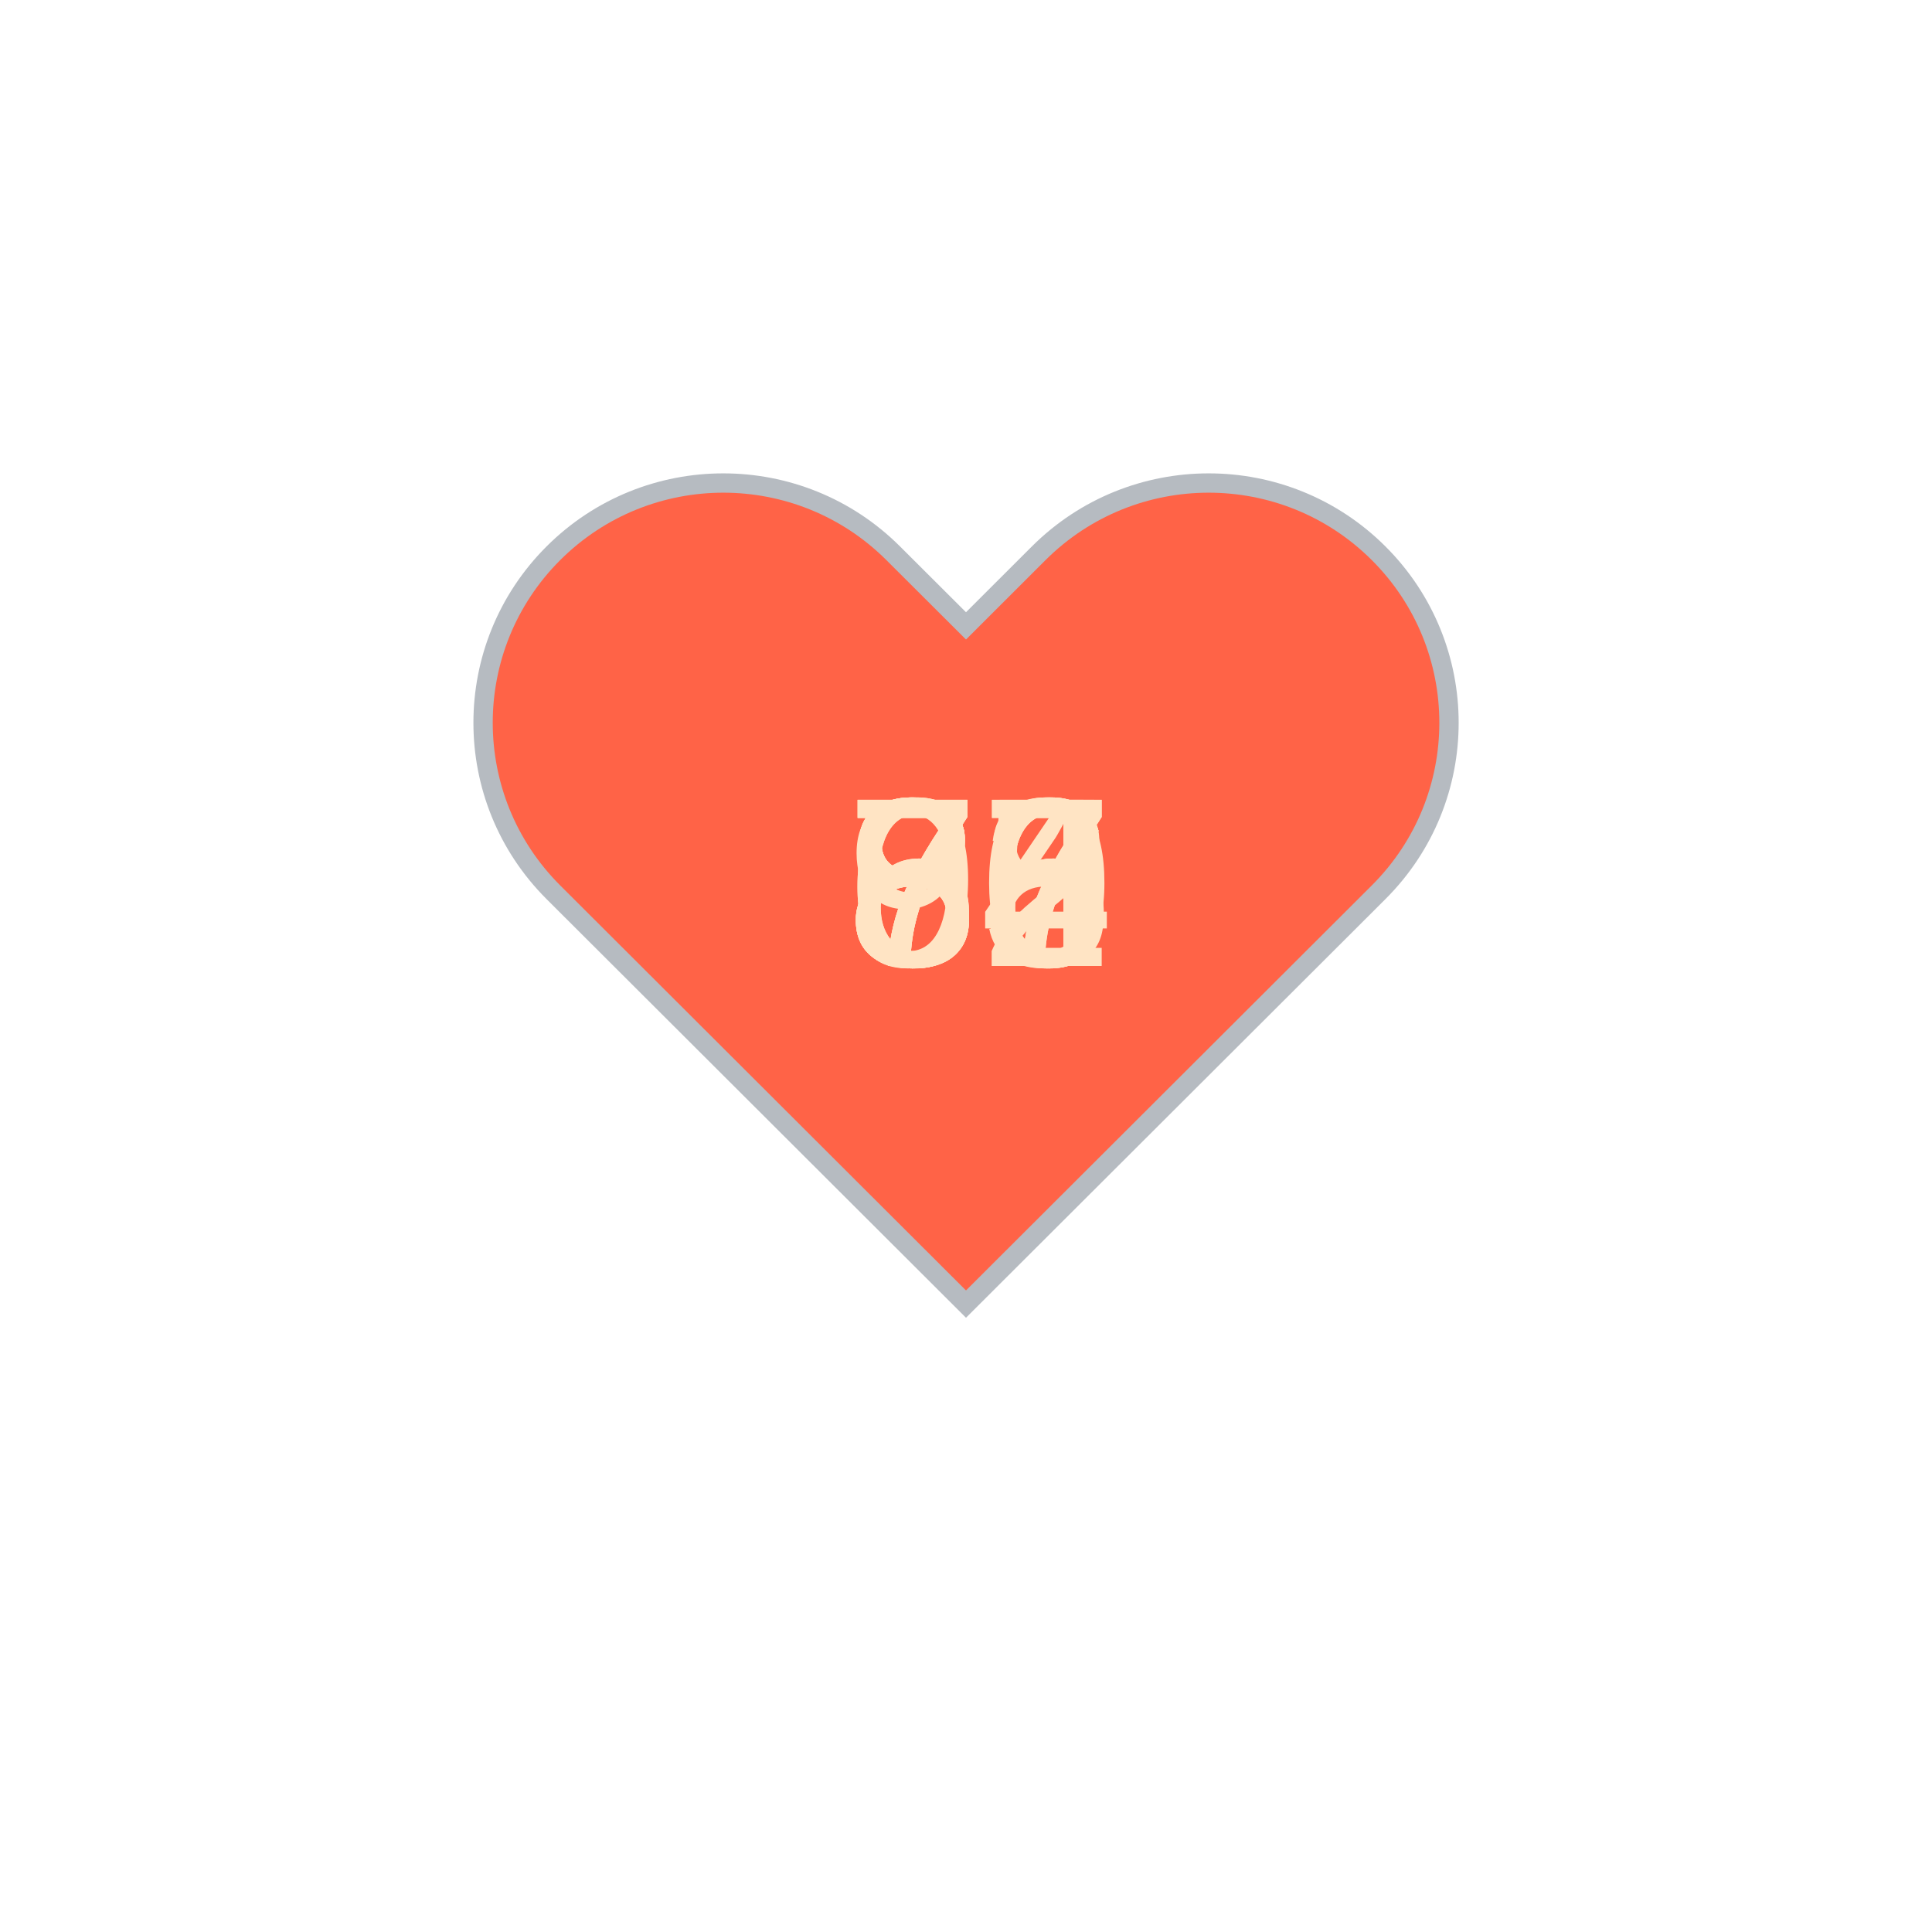
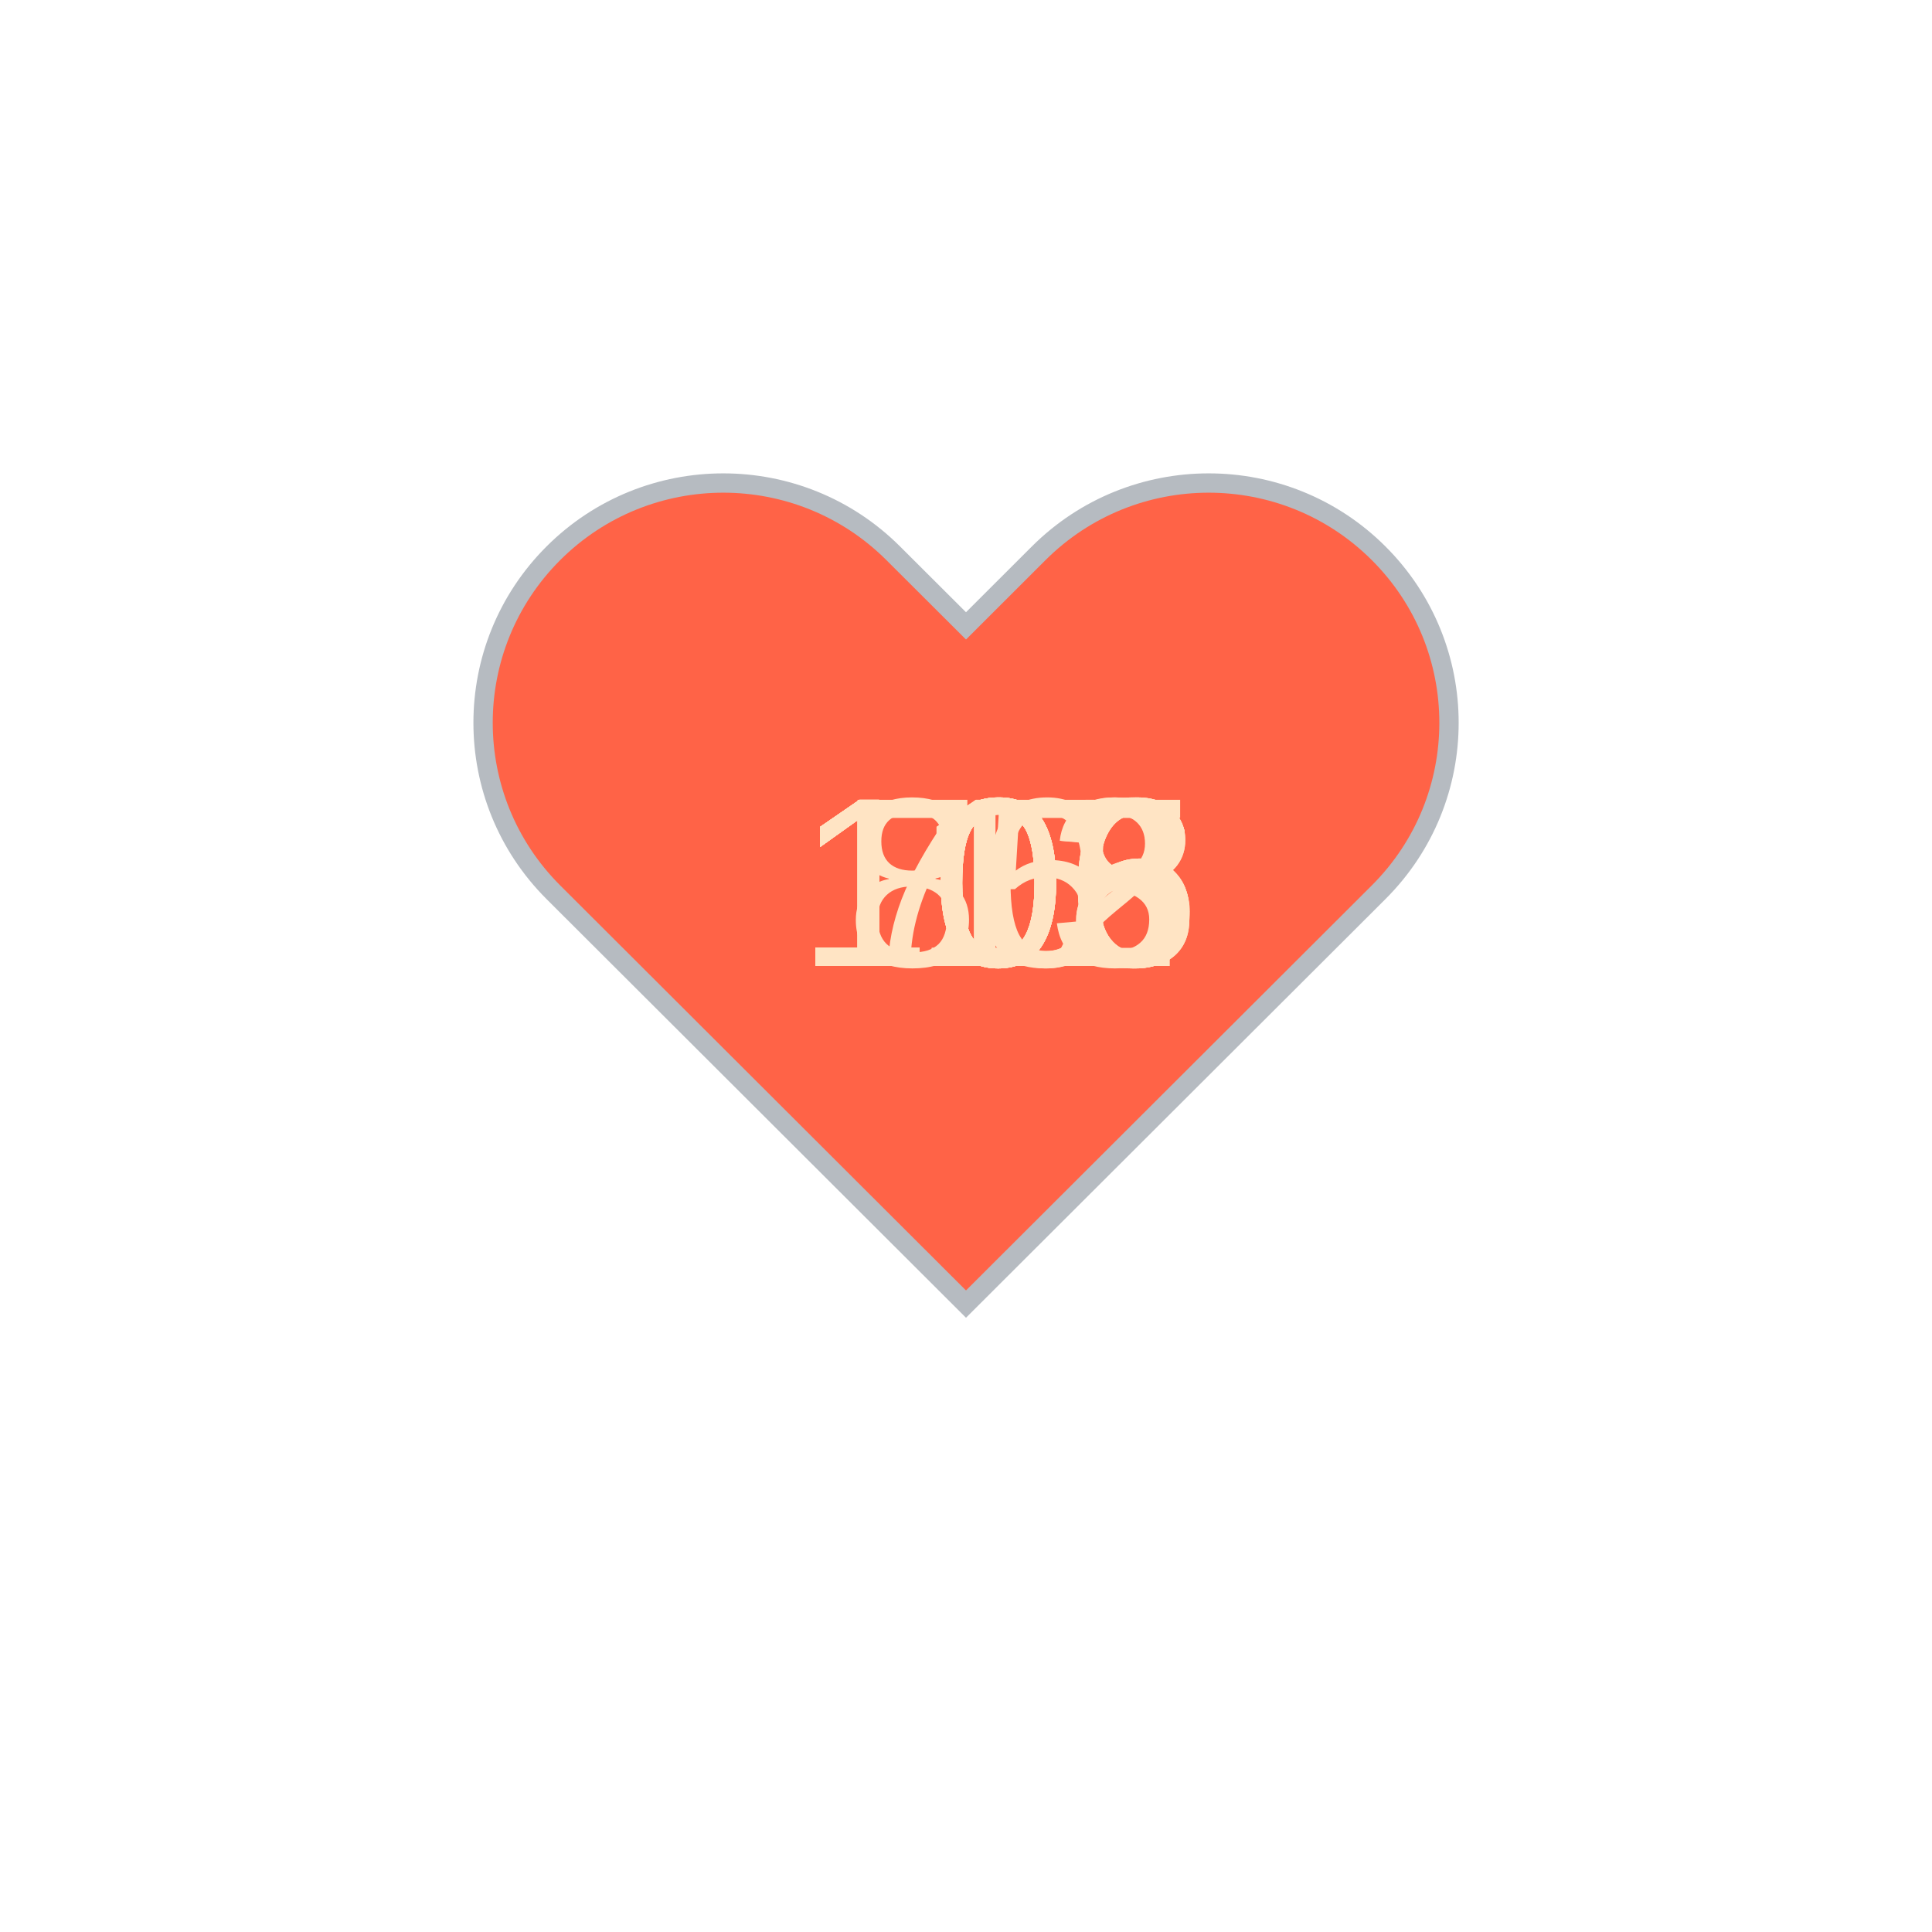
<svg xmlns="http://www.w3.org/2000/svg" baseProfile="full" height="150" version="1.1" viewBox="0,0,200,200" width="150">
  <defs />
  <g transform="translate(100 100)">
    <path d="M92.71,7.27L92.71,7.27c-9.71-9.69-25.46-9.69-35.18,0L50,14.79l-7.54-7.52C32.75-2.42,17-2.42,7.29,7.27v0 c-9.71,9.69-9.71,25.41,0,35.1L50,85l42.71-42.63C102.43,32.68,102.43,16.96,92.71,7.27z" fill="tomato" stroke="#B6BBC1" stroke-width="2" transform="translate(-50 -50)" />
-     <animateTransform additive="sum" attributeName="transform" dur="24s" repeatCount="indefinite" type="scale" values="1.125;1;1.25;1;1.5;1;0.75;1;1.25;1;0.75;1;1.125;1;1.25;1;0.875;1;0.875;" />
-     <text fill="bisque" style="font-size:25px; font-family:Arial" transform="translate(-12.5 0)">77<animate attributeName="opacity" dur="24s" keyTimes="0;0.1;0.2;0.3;0.4;0.5;0.6;0.7;0.8;0.9;1.0" repeatCount="indefinite" values="1;0;0;0;0;0;0;0;0;0;0" />
+     <animateTransform additive="sum" attributeName="transform" dur="24s" repeatCount="indefinite" type="scale" values="1.375;1;1.375;1;1.375;1;1.375;1;1.375;1;1.375;1;1.375;1;1.5;1;0.75;1;0.875;" />
+     <text fill="bisque" style="font-size:25px; font-family:Arial" transform="translate(-17.5 0)">108<animate attributeName="opacity" dur="24s" keyTimes="0;0.1;0.2;0.3;0.4;0.5;0.6;0.7;0.8;0.9;1.0" repeatCount="indefinite" values="1;0;0;0;0;0;0;0;0;0;0" />
    </text>
-     <text fill="bisque" style="font-size:25px; font-family:Arial" transform="translate(-12.5 0)">88<animate attributeName="opacity" dur="24s" keyTimes="0;0.1;0.2;0.3;0.4;0.5;0.6;0.7;0.8;0.9;1.0" repeatCount="indefinite" values="0;1;0;0;0;0;0;0;0;0;0" />
+     <text fill="bisque" style="font-size:25px; font-family:Arial" transform="translate(-17.5 0)">105<animate attributeName="opacity" dur="24s" keyTimes="0;0.1;0.2;0.3;0.4;0.5;0.6;0.7;0.8;0.9;1.0" repeatCount="indefinite" values="0;1;0;0;0;0;0;0;0;0;0" />
    </text>
-     <text fill="bisque" style="font-size:25px; font-family:Arial" transform="translate(-12.5 0)">96<animate attributeName="opacity" dur="24s" keyTimes="0;0.1;0.2;0.3;0.4;0.5;0.6;0.7;0.8;0.9;1.0" repeatCount="indefinite" values="0;0;1;0;0;0;0;0;0;0;0" />
+     <text fill="bisque" style="font-size:25px; font-family:Arial" transform="translate(-17.5 0)">106<animate attributeName="opacity" dur="24s" keyTimes="0;0.1;0.2;0.3;0.4;0.5;0.6;0.7;0.8;0.9;1.0" repeatCount="indefinite" values="0;0;1;0;0;0;0;0;0;0;0" />
    </text>
-     <text fill="bisque" style="font-size:25px; font-family:Arial" transform="translate(-12.5 0)">64<animate attributeName="opacity" dur="24s" keyTimes="0;0.1;0.2;0.3;0.4;0.5;0.6;0.7;0.8;0.9;1.0" repeatCount="indefinite" values="0;0;0;1;0;0;0;0;0;0;0" />
+     <text fill="bisque" style="font-size:25px; font-family:Arial" transform="translate(-17.5 0)">106<animate attributeName="opacity" dur="24s" keyTimes="0;0.1;0.2;0.3;0.4;0.5;0.6;0.7;0.8;0.9;1.0" repeatCount="indefinite" values="0;0;0;1;0;0;0;0;0;0;0" />
    </text>
-     <text fill="bisque" style="font-size:25px; font-family:Arial" transform="translate(-12.5 0)">87<animate attributeName="opacity" dur="24s" keyTimes="0;0.1;0.2;0.3;0.4;0.5;0.6;0.7;0.8;0.9;1.0" repeatCount="indefinite" values="0;0;0;0;1;0;0;0;0;0;0" />
+     <text fill="bisque" style="font-size:25px; font-family:Arial" transform="translate(-17.5 0)">106<animate attributeName="opacity" dur="24s" keyTimes="0;0.1;0.2;0.3;0.4;0.5;0.6;0.7;0.8;0.9;1.0" repeatCount="indefinite" values="0;0;0;0;1;0;0;0;0;0;0" />
    </text>
-     <text fill="bisque" style="font-size:25px; font-family:Arial" transform="translate(-12.5 0)">66<animate attributeName="opacity" dur="24s" keyTimes="0;0.1;0.2;0.3;0.4;0.5;0.6;0.7;0.8;0.9;1.0" repeatCount="indefinite" values="0;0;0;0;0;1;0;0;0;0;0" />
+     <text fill="bisque" style="font-size:25px; font-family:Arial" transform="translate(-17.5 0)">108<animate attributeName="opacity" dur="24s" keyTimes="0;0.1;0.2;0.3;0.4;0.5;0.6;0.7;0.8;0.9;1.0" repeatCount="indefinite" values="0;0;0;0;0;1;0;0;0;0;0" />
    </text>
-     <text fill="bisque" style="font-size:25px; font-family:Arial" transform="translate(-12.5 0)">80<animate attributeName="opacity" dur="24s" keyTimes="0;0.1;0.2;0.3;0.4;0.5;0.6;0.7;0.8;0.9;1.0" repeatCount="indefinite" values="0;0;0;0;0;0;1;0;0;0;0" />
+     <text fill="bisque" style="font-size:25px; font-family:Arial" transform="translate(-17.5 0)">112<animate attributeName="opacity" dur="24s" keyTimes="0;0.1;0.2;0.3;0.4;0.5;0.6;0.7;0.8;0.9;1.0" repeatCount="indefinite" values="0;0;0;0;0;0;1;0;0;0;0" />
    </text>
-     <text fill="bisque" style="font-size:25px; font-family:Arial" transform="translate(-12.5 0)">85<animate attributeName="opacity" dur="24s" keyTimes="0;0.1;0.2;0.3;0.4;0.5;0.6;0.7;0.8;0.9;1.0" repeatCount="indefinite" values="0;0;0;0;0;0;0;1;0;0;0" />
+     <text fill="bisque" style="font-size:25px; font-family:Arial" transform="translate(-17.5 0)">113<animate attributeName="opacity" dur="24s" keyTimes="0;0.1;0.2;0.3;0.4;0.5;0.6;0.7;0.8;0.9;1.0" repeatCount="indefinite" values="0;0;0;0;0;0;0;1;0;0;0" />
    </text>
-     <text fill="bisque" style="font-size:25px; font-family:Arial" transform="translate(-12.5 0)">72<animate attributeName="opacity" dur="24s" keyTimes="0;0.1;0.2;0.3;0.4;0.5;0.6;0.7;0.8;0.9;1.0" repeatCount="indefinite" values="0;0;0;0;0;0;0;0;1;0;0" />
+     <text fill="bisque" style="font-size:25px; font-family:Arial" transform="translate(-12.5 0)">70<animate attributeName="opacity" dur="24s" keyTimes="0;0.1;0.2;0.3;0.4;0.5;0.6;0.7;0.8;0.9;1.0" repeatCount="indefinite" values="0;0;0;0;0;0;0;0;1;0;0" />
    </text>
-     <text fill="bisque" style="font-size:25px; font-family:Arial" transform="translate(-12.5 0)">76<animate attributeName="opacity" dur="24s" keyTimes="0;0.1;0.2;0.3;0.4;0.5;0.6;0.7;0.8;0.9;1.0" repeatCount="indefinite" values="0;0;0;0;0;0;0;0;0;1;0" />
+     <text fill="bisque" style="font-size:25px; font-family:Arial" transform="translate(-12.5 0)">85<animate attributeName="opacity" dur="24s" keyTimes="0;0.1;0.2;0.3;0.4;0.5;0.6;0.7;0.8;0.9;1.0" repeatCount="indefinite" values="0;0;0;0;0;0;0;0;0;1;0" />
    </text>
  </g>
</svg>
